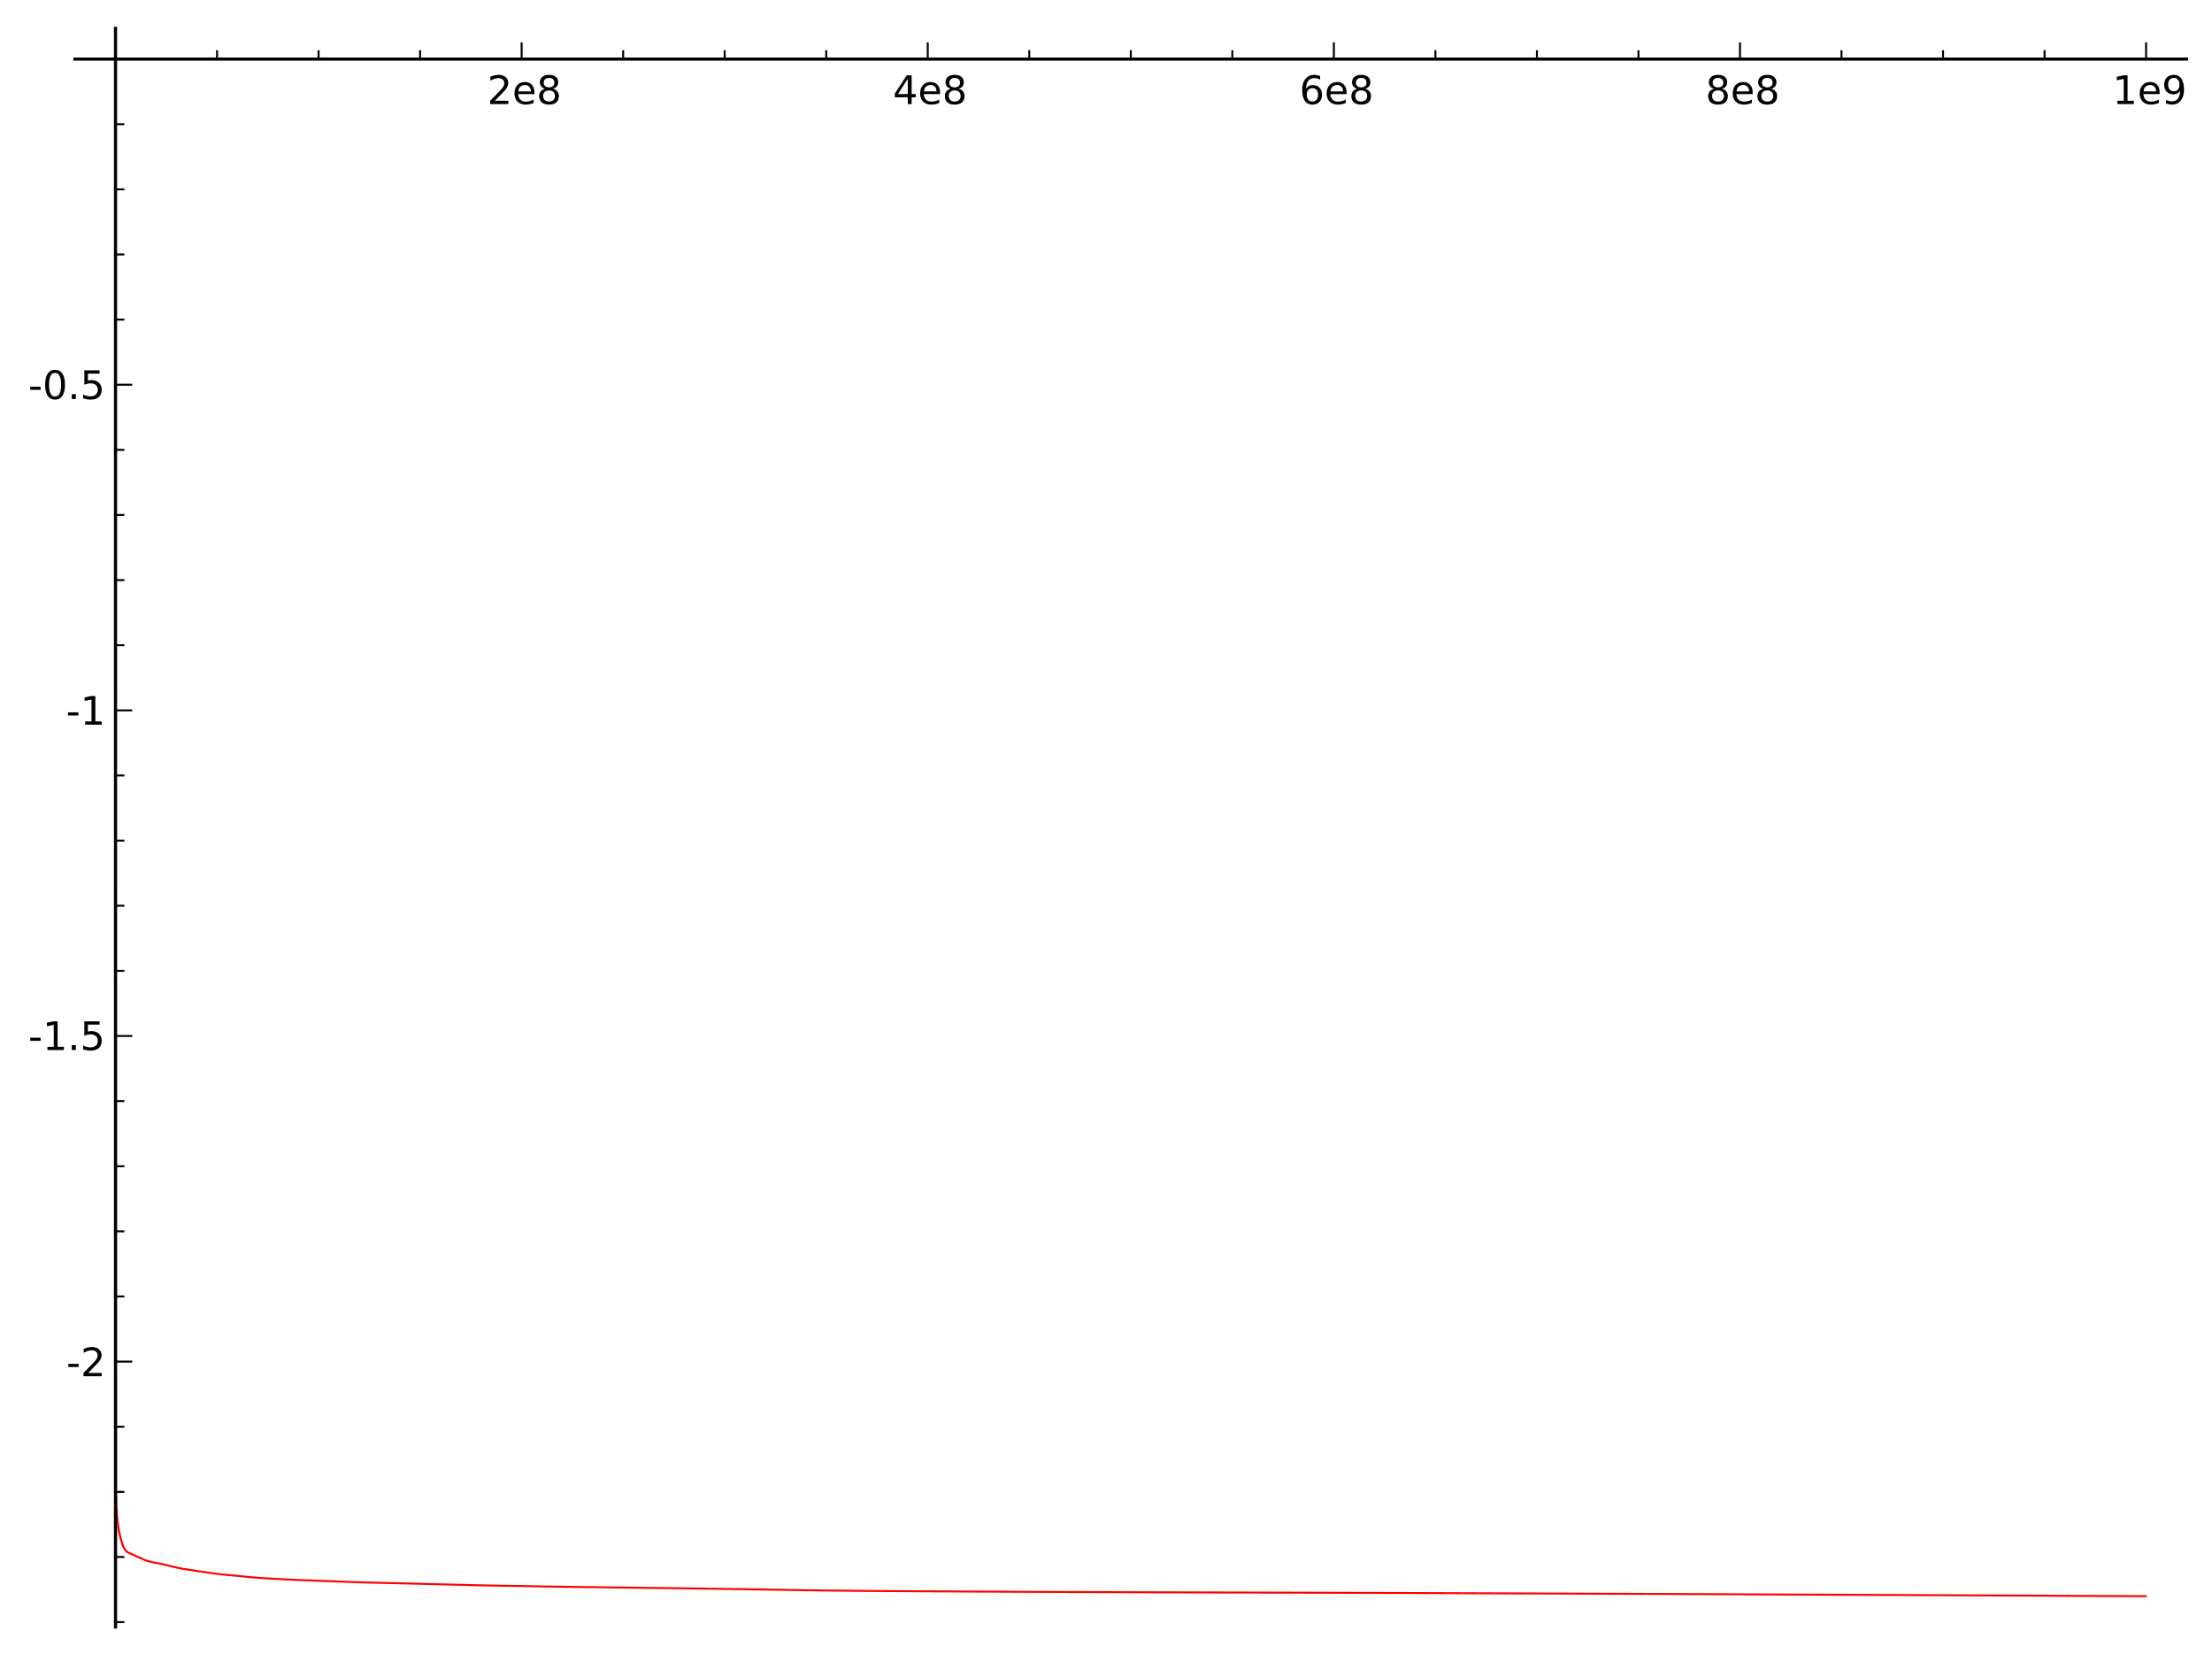
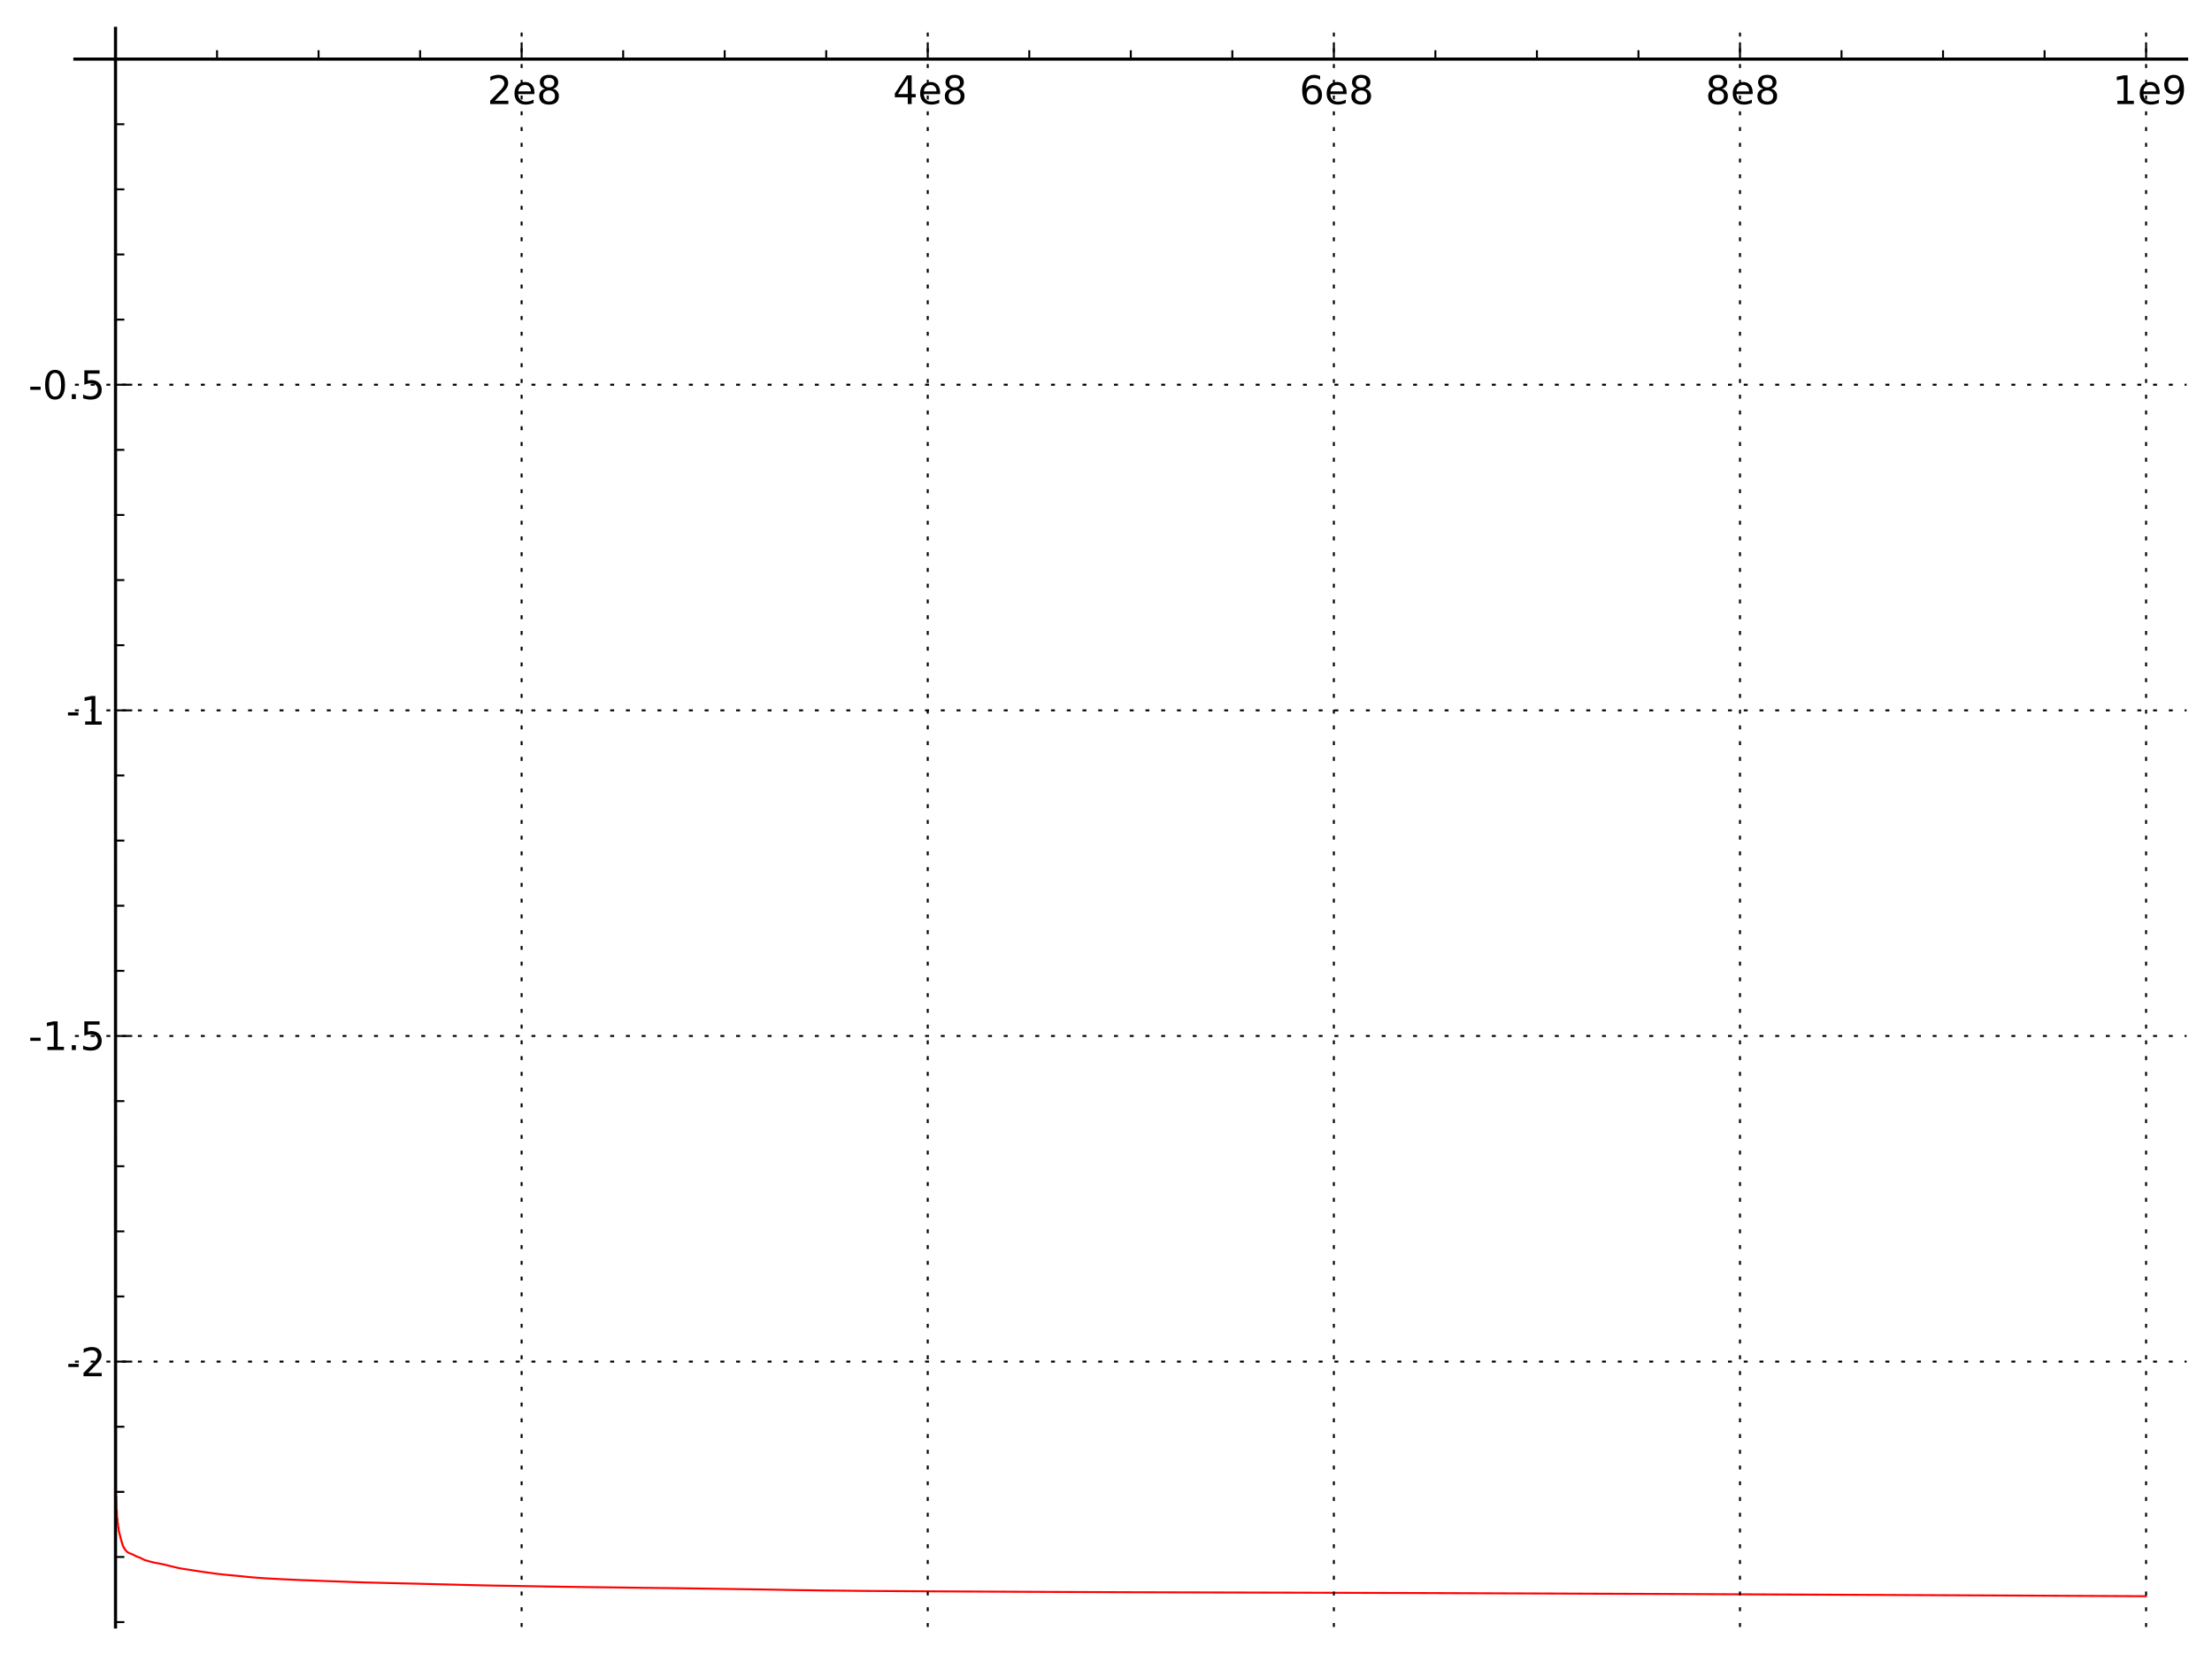
<svg xmlns="http://www.w3.org/2000/svg" xmlns:xlink="http://www.w3.org/1999/xlink" height="420pt" version="1.1" viewBox="0 0 562 420" width="562pt">
  <defs>
    <style type="text/css">
*{stroke-linecap:square;stroke-linejoin:round;}
  </style>
  </defs>
  <g id="figure_1">
    <g id="patch_1">
      <path d=" M2.22045e-16 420.48 L562.746 420.48 L562.746 0 L2.22045e-16 0 z " style="fill:#ffffff;" />
    </g>
    <g id="axes_1">
      <g id="patch_2">
        <path d=" M19.031 413.28 L555.546 413.28 L555.546 7.2 L19.031 7.2 z " style="fill:#ffffff;" />
      </g>
      <g id="line2d_1">
        <path clip-path="url(#pe376afc05f)" d=" M29.348 15.009 L29.404 15.009 L29.466 380.098 L29.532 380.098 L29.601 383.63 L29.67 383.63 L29.741 385.611 L29.812 385.611 L29.884 386.925 L29.957 386.925 L30.031 387.991 L30.105 387.991 L30.18 388.952 L30.256 388.952 L30.331 389.607 L30.407 389.607 L30.484 390.172 L30.561 390.172 L30.638 390.809 L30.715 390.809 L30.793 391.367 L30.871 391.367 L30.95 391.902 L31.028 391.902 L31.107 392.407 L31.186 392.407 L31.265 392.819 L31.345 392.819 L31.424 393.144 L31.504 393.144 L31.585 393.386 L31.664 393.386 L31.745 393.648 L31.906 393.751 L31.987 393.915 L32.15 394.007 L32.231 394.175 L32.395 394.248 L32.477 394.359 L32.724 394.437 L32.806 394.517 L33.136 394.624 L33.219 394.682 L33.553 394.785 L33.636 394.857 L33.887 394.93 L33.971 395.018 L34.224 395.103 L34.308 395.193 L34.562 395.278 L34.647 395.349 L34.901 395.432 L34.986 395.5 L35.326 395.589 L35.411 395.647 L35.668 395.722 L35.753 395.802 L36.011 395.887 L36.097 395.975 L36.356 396.065 L36.442 396.149 L36.701 396.227 L36.787 396.302 L37.221 396.407 L37.308 396.459 L37.742 396.561 L37.83 396.606 L38.266 396.698 L38.353 396.743 L38.879 396.848 L38.967 396.894 L39.583 397.001 L39.671 397.036 L40.379 397.146 L40.467 397.176 L41.088 397.286 L41.177 397.319 L41.712 397.415 L41.801 397.457 L42.336 397.563 L42.426 397.609 L42.874 397.704 L42.964 397.75 L43.502 397.859 L43.591 397.903 L44.131 398.012 L44.222 398.054 L44.763 398.158 L44.853 398.201 L45.395 398.298 L45.486 398.338 L46.12 398.448 L46.211 398.479 L47.03 398.587 L47.122 398.614 L47.851 398.713 L47.943 398.742 L48.765 398.852 L48.857 398.88 L49.589 398.984 L49.68 399.013 L50.414 399.112 L50.507 399.139 L51.336 399.25 L51.428 399.274 L52.26 399.377 L52.352 399.402 L53.183 399.506 L53.276 399.533 L54.111 399.642 L54.204 399.668 L55.132 399.776 L55.225 399.8 L56.249 399.906 L56.343 399.926 L57.465 400.034 L57.557 400.052 L58.867 400.162 L58.96 400.179 L60.182 400.285 L60.275 400.303 L61.404 400.406 L61.499 400.425 L62.629 400.53 L62.724 400.549 L63.856 400.652 L63.951 400.67 L65.37 400.776 L65.466 400.79 L67.078 400.897 L67.173 400.91 L69.171 401.017 L69.267 401.028 L71.366 401.136 L71.462 401.145 L73.952 401.256 L74.048 401.264 L76.353 401.371 L76.448 401.379 L79.628 401.488 L79.724 401.496 L82.527 401.606 L82.625 401.614 L85.725 401.724 L85.821 401.731 L88.839 401.839 L88.937 401.847 L92.059 401.956 L92.157 401.963 L96.657 402.073 L96.755 402.078 L101.373 402.186 L101.47 402.192 L106.299 402.303 L106.397 402.307 L110.751 402.416 L110.849 402.422 L115.313 402.531 L115.413 402.536 L119.786 402.646 L119.885 402.652 L124.772 402.761 L124.872 402.765 L131.88 402.875 L131.98 402.879 L138.104 402.989 L138.205 402.992 L145.357 403.103 L145.457 403.106 L154.149 403.217 L154.25 403.219 L162.671 403.33 L162.773 403.333 L172.344 403.443 L172.445 403.446 L180.208 403.556 L180.31 403.559 L187.683 403.669 L187.786 403.671 L194.971 403.781 L195.074 403.784 L201.144 403.895 L201.247 403.899 L208.978 404.009 L209.081 404.012 L219.415 404.123 L219.519 404.124 L237.045 404.235 L237.15 404.236 L259.348 404.347 L259.453 404.348 L286.167 404.459 L286.273 404.46 L329.316 404.571 L329.421 404.571 L365.306 404.682 L365.412 404.683 L394.966 404.794 L395.074 404.795 L424.005 404.906 L424.113 404.907 L448.718 405.018 L448.824 405.019 L473.834 405.13 L473.941 405.131 L497.724 405.241 L497.832 405.242 L521.125 405.353 L521.233 405.354 L544.141 405.465 L544.249 405.466 L545.228 405.47 L545.228 405.471" style="fill:none;stroke:#ff0000;stroke-width:0.5;" />
      </g>
      <g id="matplotlib.axis_1">
        <g id="xtick_1">
          <g id="line2d_2">
-             <defs>
-               <path d=" M0 0 L0 -4" id="m53e10e88e7" />
-             </defs>
-             <g>
-               <use style="stroke:#000000;stroke-linecap:butt;stroke-width:0.5;" x="29.348" xlink:href="#m53e10e88e7" y="15.009" />
+             <path d=" M29.348 413.28 L29.348 7.2" style="fill:none;stroke:#000000;stroke-dasharray:1,3;stroke-dashoffset:0.0;stroke-linecap:butt;stroke-width:0.5;" />
+           </g>
+           <g id="line2d_3">
+             <defs>
+               <path d=" M0 0 L0 -4" id="mc9e455a989" />
+             </defs>
+             <g>
+               <use style="stroke:#000000;stroke-linecap:butt;stroke-width:0.5;" x="29.348" xlink:href="#mc9e455a989" y="15.009" />
            </g>
          </g>
        </g>
        <g id="xtick_2">
-           <g id="line2d_3">
-             <defs>
-               <path d=" M0 0 L0 -4" id="m53e10e88e7" />
-             </defs>
-             <g>
-               <use style="stroke:#000000;stroke-linecap:butt;stroke-width:0.5;" x="132.53" xlink:href="#m53e10e88e7" y="15.009" />
+           <g id="line2d_4">
+             <path d=" M132.53 413.28 L132.53 7.2" style="fill:none;stroke:#000000;stroke-dasharray:1,3;stroke-dashoffset:0.0;stroke-linecap:butt;stroke-width:0.5;" />
+           </g>
+           <g id="line2d_5">
+             <defs>
+               <path d=" M0 0 L0 -4" id="mc9e455a989" />
+             </defs>
+             <g>
+               <use style="stroke:#000000;stroke-linecap:butt;stroke-width:0.5;" x="132.53" xlink:href="#mc9e455a989" y="15.009" />
            </g>
          </g>
          <g id="text_1">
            <defs>
              <path d=" M19.188 8.297 L53.609 8.297 L53.609 0 L7.328 0 L7.328 8.297 Q12.938 14.109 22.625 23.891 Q32.328 33.688 34.812 36.531 Q39.547 41.844 41.422 45.531 Q43.312 49.219 43.312 52.781 Q43.312 58.594 39.234 62.25 Q35.156 65.922 28.609 65.922 Q23.969 65.922 18.812 64.312 Q13.672 62.703 7.812 59.422 L7.812 69.391 Q13.766 71.781 18.938 73 Q24.125 74.219 28.422 74.219 Q39.75 74.219 46.484 68.547 Q53.219 62.891 53.219 53.422 Q53.219 48.922 51.531 44.891 Q49.859 40.875 45.406 35.406 Q44.188 33.984 37.641 27.219 Q31.109 20.453 19.188 8.297" id="BitstreamVeraSans-Roman-32" />
              <path d=" M56.203 29.594 L56.203 25.203 L14.891 25.203 Q15.484 15.922 20.484 11.062 Q25.484 6.203 34.422 6.203 Q39.594 6.203 44.453 7.469 Q49.312 8.734 54.109 11.281 L54.109 2.781 Q49.266 0.734 44.188 -0.344 Q39.109 -1.422 33.891 -1.422 Q20.797 -1.422 13.156 6.188 Q5.516 13.812 5.516 26.812 Q5.516 40.234 12.766 48.109 Q20.016 56 32.328 56 Q43.359 56 49.781 48.891 Q56.203 41.797 56.203 29.594 M47.219 32.234 Q47.125 39.594 43.094 43.984 Q39.062 48.391 32.422 48.391 Q24.906 48.391 20.391 44.141 Q15.875 39.891 15.188 32.172 z " id="BitstreamVeraSans-Roman-65" />
              <path d=" M31.781 34.625 Q24.75 34.625 20.719 30.859 Q16.703 27.094 16.703 20.516 Q16.703 13.922 20.719 10.156 Q24.75 6.391 31.781 6.391 Q38.812 6.391 42.859 10.172 Q46.922 13.969 46.922 20.516 Q46.922 27.094 42.891 30.859 Q38.875 34.625 31.781 34.625 M21.922 38.812 Q15.578 40.375 12.031 44.719 Q8.5 49.078 8.5 55.328 Q8.5 64.062 14.719 69.141 Q20.953 74.219 31.781 74.219 Q42.672 74.219 48.875 69.141 Q55.078 64.062 55.078 55.328 Q55.078 49.078 51.531 44.719 Q48 40.375 41.703 38.812 Q48.828 37.156 52.797 32.312 Q56.781 27.484 56.781 20.516 Q56.781 9.906 50.312 4.234 Q43.844 -1.422 31.781 -1.422 Q19.734 -1.422 13.25 4.234 Q6.781 9.906 6.781 20.516 Q6.781 27.484 10.781 32.312 Q14.797 37.156 21.922 38.812 M18.312 54.391 Q18.312 48.734 21.844 45.562 Q25.391 42.391 31.781 42.391 Q38.141 42.391 41.719 45.562 Q45.312 48.734 45.312 54.391 Q45.312 60.062 41.719 63.234 Q38.141 66.406 31.781 66.406 Q25.391 66.406 21.844 63.234 Q18.312 60.062 18.312 54.391" id="BitstreamVeraSans-Roman-38" />
            </defs>
            <g transform="translate(123.7994 26.43111)scale(0.1 -0.1)">
              <use xlink:href="#BitstreamVeraSans-Roman-32" />
              <use x="63.623" xlink:href="#BitstreamVeraSans-Roman-65" />
              <use x="125.146" xlink:href="#BitstreamVeraSans-Roman-38" />
            </g>
          </g>
        </g>
        <g id="xtick_3">
-           <g id="line2d_4">
-             <defs>
-               <path d=" M0 0 L0 -4" id="m53e10e88e7" />
-             </defs>
-             <g>
-               <use style="stroke:#000000;stroke-linecap:butt;stroke-width:0.5;" x="235.711" xlink:href="#m53e10e88e7" y="15.009" />
+           <g id="line2d_6">
+             <path d=" M235.711 413.28 L235.711 7.2" style="fill:none;stroke:#000000;stroke-dasharray:1,3;stroke-dashoffset:0.0;stroke-linecap:butt;stroke-width:0.5;" />
+           </g>
+           <g id="line2d_7">
+             <defs>
+               <path d=" M0 0 L0 -4" id="mc9e455a989" />
+             </defs>
+             <g>
+               <use style="stroke:#000000;stroke-linecap:butt;stroke-width:0.5;" x="235.711" xlink:href="#mc9e455a989" y="15.009" />
            </g>
          </g>
          <g id="text_2">
            <defs>
              <path d=" M37.797 64.312 L12.891 25.391 L37.797 25.391 z  M35.203 72.906 L47.609 72.906 L47.609 25.391 L58.016 25.391 L58.016 17.188 L47.609 17.188 L47.609 0 L37.797 0 L37.797 17.188 L4.891 17.188 L4.891 26.703 z " id="BitstreamVeraSans-Roman-34" />
            </defs>
            <g transform="translate(226.8589 26.43111)scale(0.1 -0.1)">
              <use xlink:href="#BitstreamVeraSans-Roman-34" />
              <use x="63.623" xlink:href="#BitstreamVeraSans-Roman-65" />
              <use x="125.146" xlink:href="#BitstreamVeraSans-Roman-38" />
            </g>
          </g>
        </g>
        <g id="xtick_4">
-           <g id="line2d_5">
-             <defs>
-               <path d=" M0 0 L0 -4" id="m53e10e88e7" />
-             </defs>
-             <g>
-               <use style="stroke:#000000;stroke-linecap:butt;stroke-width:0.5;" x="338.893" xlink:href="#m53e10e88e7" y="15.009" />
+           <g id="line2d_8">
+             <path d=" M338.893 413.28 L338.893 7.2" style="fill:none;stroke:#000000;stroke-dasharray:1,3;stroke-dashoffset:0.0;stroke-linecap:butt;stroke-width:0.5;" />
+           </g>
+           <g id="line2d_9">
+             <defs>
+               <path d=" M0 0 L0 -4" id="mc9e455a989" />
+             </defs>
+             <g>
+               <use style="stroke:#000000;stroke-linecap:butt;stroke-width:0.5;" x="338.893" xlink:href="#mc9e455a989" y="15.009" />
            </g>
          </g>
          <g id="text_3">
            <defs>
              <path d=" M33.016 40.375 Q26.375 40.375 22.484 35.828 Q18.609 31.297 18.609 23.391 Q18.609 15.531 22.484 10.953 Q26.375 6.391 33.016 6.391 Q39.656 6.391 43.531 10.953 Q47.406 15.531 47.406 23.391 Q47.406 31.297 43.531 35.828 Q39.656 40.375 33.016 40.375 M52.594 71.297 L52.594 62.312 Q48.875 64.062 45.094 64.984 Q41.312 65.922 37.594 65.922 Q27.828 65.922 22.672 59.328 Q17.531 52.734 16.797 39.406 Q19.672 43.656 24.016 45.922 Q28.375 48.188 33.594 48.188 Q44.578 48.188 50.953 41.516 Q57.328 34.859 57.328 23.391 Q57.328 12.156 50.688 5.359 Q44.047 -1.422 33.016 -1.422 Q20.359 -1.422 13.672 8.266 Q6.984 17.969 6.984 36.375 Q6.984 53.656 15.188 63.938 Q23.391 74.219 37.203 74.219 Q40.922 74.219 44.703 73.484 Q48.484 72.75 52.594 71.297" id="BitstreamVeraSans-Roman-36" />
            </defs>
            <g transform="translate(330.1449 26.43111)scale(0.1 -0.1)">
              <use xlink:href="#BitstreamVeraSans-Roman-36" />
              <use x="63.623" xlink:href="#BitstreamVeraSans-Roman-65" />
              <use x="125.146" xlink:href="#BitstreamVeraSans-Roman-38" />
            </g>
          </g>
        </g>
        <g id="xtick_5">
-           <g id="line2d_6">
-             <defs>
-               <path d=" M0 0 L0 -4" id="m53e10e88e7" />
-             </defs>
-             <g>
-               <use style="stroke:#000000;stroke-linecap:butt;stroke-width:0.5;" x="442.074" xlink:href="#m53e10e88e7" y="15.009" />
+           <g id="line2d_10">
+             <path d=" M442.074 413.28 L442.074 7.2" style="fill:none;stroke:#000000;stroke-dasharray:1,3;stroke-dashoffset:0.0;stroke-linecap:butt;stroke-width:0.5;" />
+           </g>
+           <g id="line2d_11">
+             <defs>
+               <path d=" M0 0 L0 -4" id="mc9e455a989" />
+             </defs>
+             <g>
+               <use style="stroke:#000000;stroke-linecap:butt;stroke-width:0.5;" x="442.074" xlink:href="#mc9e455a989" y="15.009" />
            </g>
          </g>
          <g id="text_4">
            <g transform="translate(433.3162 26.43111)scale(0.1 -0.1)">
              <use xlink:href="#BitstreamVeraSans-Roman-38" />
              <use x="63.623" xlink:href="#BitstreamVeraSans-Roman-65" />
              <use x="125.146" xlink:href="#BitstreamVeraSans-Roman-38" />
            </g>
          </g>
        </g>
        <g id="xtick_6">
-           <g id="line2d_7">
-             <defs>
-               <path d=" M0 0 L0 -4" id="m53e10e88e7" />
-             </defs>
-             <g>
-               <use style="stroke:#000000;stroke-linecap:butt;stroke-width:0.5;" x="545.255" xlink:href="#m53e10e88e7" y="15.009" />
+           <g id="line2d_12">
+             <path d=" M545.255 413.28 L545.255 7.2" style="fill:none;stroke:#000000;stroke-dasharray:1,3;stroke-dashoffset:0.0;stroke-linecap:butt;stroke-width:0.5;" />
+           </g>
+           <g id="line2d_13">
+             <defs>
+               <path d=" M0 0 L0 -4" id="mc9e455a989" />
+             </defs>
+             <g>
+               <use style="stroke:#000000;stroke-linecap:butt;stroke-width:0.5;" x="545.255" xlink:href="#mc9e455a989" y="15.009" />
            </g>
          </g>
          <g id="text_5">
            <defs>
              <path d=" M10.984 1.516 L10.984 10.5 Q14.703 8.734 18.5 7.812 Q22.312 6.891 25.984 6.891 Q35.75 6.891 40.891 13.453 Q46.047 20.016 46.781 33.406 Q43.953 29.203 39.594 26.953 Q35.25 24.703 29.984 24.703 Q19.047 24.703 12.672 31.312 Q6.297 37.938 6.297 49.422 Q6.297 60.641 12.938 67.422 Q19.578 74.219 30.609 74.219 Q43.266 74.219 49.922 64.516 Q56.594 54.828 56.594 36.375 Q56.594 19.141 48.406 8.859 Q40.234 -1.422 26.422 -1.422 Q22.703 -1.422 18.891 -0.688 Q15.094 0.047 10.984 1.516 M30.609 32.422 Q37.25 32.422 41.125 36.953 Q45.016 41.5 45.016 49.422 Q45.016 57.281 41.125 61.844 Q37.25 66.406 30.609 66.406 Q23.969 66.406 20.094 61.844 Q16.219 57.281 16.219 49.422 Q16.219 41.5 20.094 36.953 Q23.969 32.422 30.609 32.422" id="BitstreamVeraSans-Roman-39" />
              <path d=" M12.406 8.297 L28.516 8.297 L28.516 63.922 L10.984 60.406 L10.984 69.391 L28.422 72.906 L38.281 72.906 L38.281 8.297 L54.391 8.297 L54.391 0 L12.406 0 z " id="BitstreamVeraSans-Roman-31" />
            </defs>
            <g transform="translate(536.7171 26.43111)scale(0.1 -0.1)">
              <use xlink:href="#BitstreamVeraSans-Roman-31" />
              <use x="63.623" xlink:href="#BitstreamVeraSans-Roman-65" />
              <use x="125.146" xlink:href="#BitstreamVeraSans-Roman-39" />
            </g>
          </g>
        </g>
        <g id="xtick_7">
-           <g id="line2d_8">
-             <defs>
-               <path d=" M0 0 L0 -2" id="m86ca90c098" />
-             </defs>
-             <g>
-               <use style="stroke:#000000;stroke-linecap:butt;stroke-width:0.5;" x="55.144" xlink:href="#m86ca90c098" y="15.009" />
+           <g id="line2d_14">
+             <defs>
+               <path d=" M0 0 L0 -2" id="mff361f9eb5" />
+             </defs>
+             <g>
+               <use style="stroke:#000000;stroke-linecap:butt;stroke-width:0.5;" x="55.144" xlink:href="#mff361f9eb5" y="15.009" />
            </g>
          </g>
        </g>
        <g id="xtick_8">
-           <g id="line2d_9">
-             <defs>
-               <path d=" M0 0 L0 -2" id="m86ca90c098" />
-             </defs>
-             <g>
-               <use style="stroke:#000000;stroke-linecap:butt;stroke-width:0.5;" x="80.939" xlink:href="#m86ca90c098" y="15.009" />
+           <g id="line2d_15">
+             <defs>
+               <path d=" M0 0 L0 -2" id="mff361f9eb5" />
+             </defs>
+             <g>
+               <use style="stroke:#000000;stroke-linecap:butt;stroke-width:0.5;" x="80.939" xlink:href="#mff361f9eb5" y="15.009" />
            </g>
          </g>
        </g>
        <g id="xtick_9">
-           <g id="line2d_10">
-             <defs>
-               <path d=" M0 0 L0 -2" id="m86ca90c098" />
-             </defs>
-             <g>
-               <use style="stroke:#000000;stroke-linecap:butt;stroke-width:0.5;" x="106.734" xlink:href="#m86ca90c098" y="15.009" />
+           <g id="line2d_16">
+             <defs>
+               <path d=" M0 0 L0 -2" id="mff361f9eb5" />
+             </defs>
+             <g>
+               <use style="stroke:#000000;stroke-linecap:butt;stroke-width:0.5;" x="106.734" xlink:href="#mff361f9eb5" y="15.009" />
            </g>
          </g>
        </g>
        <g id="xtick_10">
-           <g id="line2d_11">
-             <defs>
-               <path d=" M0 0 L0 -2" id="m86ca90c098" />
-             </defs>
-             <g>
-               <use style="stroke:#000000;stroke-linecap:butt;stroke-width:0.5;" x="158.325" xlink:href="#m86ca90c098" y="15.009" />
+           <g id="line2d_17">
+             <defs>
+               <path d=" M0 0 L0 -2" id="mff361f9eb5" />
+             </defs>
+             <g>
+               <use style="stroke:#000000;stroke-linecap:butt;stroke-width:0.5;" x="158.325" xlink:href="#mff361f9eb5" y="15.009" />
            </g>
          </g>
        </g>
        <g id="xtick_11">
-           <g id="line2d_12">
-             <defs>
-               <path d=" M0 0 L0 -2" id="m86ca90c098" />
-             </defs>
-             <g>
-               <use style="stroke:#000000;stroke-linecap:butt;stroke-width:0.5;" x="184.121" xlink:href="#m86ca90c098" y="15.009" />
+           <g id="line2d_18">
+             <defs>
+               <path d=" M0 0 L0 -2" id="mff361f9eb5" />
+             </defs>
+             <g>
+               <use style="stroke:#000000;stroke-linecap:butt;stroke-width:0.5;" x="184.121" xlink:href="#mff361f9eb5" y="15.009" />
            </g>
          </g>
        </g>
        <g id="xtick_12">
-           <g id="line2d_13">
-             <defs>
-               <path d=" M0 0 L0 -2" id="m86ca90c098" />
-             </defs>
-             <g>
-               <use style="stroke:#000000;stroke-linecap:butt;stroke-width:0.5;" x="209.916" xlink:href="#m86ca90c098" y="15.009" />
+           <g id="line2d_19">
+             <defs>
+               <path d=" M0 0 L0 -2" id="mff361f9eb5" />
+             </defs>
+             <g>
+               <use style="stroke:#000000;stroke-linecap:butt;stroke-width:0.5;" x="209.916" xlink:href="#mff361f9eb5" y="15.009" />
            </g>
          </g>
        </g>
        <g id="xtick_13">
-           <g id="line2d_14">
-             <defs>
-               <path d=" M0 0 L0 -2" id="m86ca90c098" />
-             </defs>
-             <g>
-               <use style="stroke:#000000;stroke-linecap:butt;stroke-width:0.5;" x="261.507" xlink:href="#m86ca90c098" y="15.009" />
+           <g id="line2d_20">
+             <defs>
+               <path d=" M0 0 L0 -2" id="mff361f9eb5" />
+             </defs>
+             <g>
+               <use style="stroke:#000000;stroke-linecap:butt;stroke-width:0.5;" x="261.507" xlink:href="#mff361f9eb5" y="15.009" />
            </g>
          </g>
        </g>
        <g id="xtick_14">
-           <g id="line2d_15">
-             <defs>
-               <path d=" M0 0 L0 -2" id="m86ca90c098" />
-             </defs>
-             <g>
-               <use style="stroke:#000000;stroke-linecap:butt;stroke-width:0.5;" x="287.302" xlink:href="#m86ca90c098" y="15.009" />
+           <g id="line2d_21">
+             <defs>
+               <path d=" M0 0 L0 -2" id="mff361f9eb5" />
+             </defs>
+             <g>
+               <use style="stroke:#000000;stroke-linecap:butt;stroke-width:0.5;" x="287.302" xlink:href="#mff361f9eb5" y="15.009" />
            </g>
          </g>
        </g>
        <g id="xtick_15">
-           <g id="line2d_16">
-             <defs>
-               <path d=" M0 0 L0 -2" id="m86ca90c098" />
-             </defs>
-             <g>
-               <use style="stroke:#000000;stroke-linecap:butt;stroke-width:0.5;" x="313.097" xlink:href="#m86ca90c098" y="15.009" />
+           <g id="line2d_22">
+             <defs>
+               <path d=" M0 0 L0 -2" id="mff361f9eb5" />
+             </defs>
+             <g>
+               <use style="stroke:#000000;stroke-linecap:butt;stroke-width:0.5;" x="313.097" xlink:href="#mff361f9eb5" y="15.009" />
            </g>
          </g>
        </g>
        <g id="xtick_16">
-           <g id="line2d_17">
-             <defs>
-               <path d=" M0 0 L0 -2" id="m86ca90c098" />
-             </defs>
-             <g>
-               <use style="stroke:#000000;stroke-linecap:butt;stroke-width:0.5;" x="364.688" xlink:href="#m86ca90c098" y="15.009" />
+           <g id="line2d_23">
+             <defs>
+               <path d=" M0 0 L0 -2" id="mff361f9eb5" />
+             </defs>
+             <g>
+               <use style="stroke:#000000;stroke-linecap:butt;stroke-width:0.5;" x="364.688" xlink:href="#mff361f9eb5" y="15.009" />
            </g>
          </g>
        </g>
        <g id="xtick_17">
-           <g id="line2d_18">
-             <defs>
-               <path d=" M0 0 L0 -2" id="m86ca90c098" />
-             </defs>
-             <g>
-               <use style="stroke:#000000;stroke-linecap:butt;stroke-width:0.5;" x="390.483" xlink:href="#m86ca90c098" y="15.009" />
+           <g id="line2d_24">
+             <defs>
+               <path d=" M0 0 L0 -2" id="mff361f9eb5" />
+             </defs>
+             <g>
+               <use style="stroke:#000000;stroke-linecap:butt;stroke-width:0.5;" x="390.483" xlink:href="#mff361f9eb5" y="15.009" />
            </g>
          </g>
        </g>
        <g id="xtick_18">
-           <g id="line2d_19">
-             <defs>
-               <path d=" M0 0 L0 -2" id="m86ca90c098" />
-             </defs>
-             <g>
-               <use style="stroke:#000000;stroke-linecap:butt;stroke-width:0.5;" x="416.279" xlink:href="#m86ca90c098" y="15.009" />
+           <g id="line2d_25">
+             <defs>
+               <path d=" M0 0 L0 -2" id="mff361f9eb5" />
+             </defs>
+             <g>
+               <use style="stroke:#000000;stroke-linecap:butt;stroke-width:0.5;" x="416.279" xlink:href="#mff361f9eb5" y="15.009" />
            </g>
          </g>
        </g>
        <g id="xtick_19">
-           <g id="line2d_20">
-             <defs>
-               <path d=" M0 0 L0 -2" id="m86ca90c098" />
-             </defs>
-             <g>
-               <use style="stroke:#000000;stroke-linecap:butt;stroke-width:0.5;" x="467.869" xlink:href="#m86ca90c098" y="15.009" />
+           <g id="line2d_26">
+             <defs>
+               <path d=" M0 0 L0 -2" id="mff361f9eb5" />
+             </defs>
+             <g>
+               <use style="stroke:#000000;stroke-linecap:butt;stroke-width:0.5;" x="467.869" xlink:href="#mff361f9eb5" y="15.009" />
            </g>
          </g>
        </g>
        <g id="xtick_20">
-           <g id="line2d_21">
-             <defs>
-               <path d=" M0 0 L0 -2" id="m86ca90c098" />
-             </defs>
-             <g>
-               <use style="stroke:#000000;stroke-linecap:butt;stroke-width:0.5;" x="493.665" xlink:href="#m86ca90c098" y="15.009" />
+           <g id="line2d_27">
+             <defs>
+               <path d=" M0 0 L0 -2" id="mff361f9eb5" />
+             </defs>
+             <g>
+               <use style="stroke:#000000;stroke-linecap:butt;stroke-width:0.5;" x="493.665" xlink:href="#mff361f9eb5" y="15.009" />
            </g>
          </g>
        </g>
        <g id="xtick_21">
-           <g id="line2d_22">
-             <defs>
-               <path d=" M0 0 L0 -2" id="m86ca90c098" />
-             </defs>
-             <g>
-               <use style="stroke:#000000;stroke-linecap:butt;stroke-width:0.5;" x="519.46" xlink:href="#m86ca90c098" y="15.009" />
+           <g id="line2d_28">
+             <defs>
+               <path d=" M0 0 L0 -2" id="mff361f9eb5" />
+             </defs>
+             <g>
+               <use style="stroke:#000000;stroke-linecap:butt;stroke-width:0.5;" x="519.46" xlink:href="#mff361f9eb5" y="15.009" />
            </g>
          </g>
        </g>
      </g>
      <g id="matplotlib.axis_2">
        <g id="ytick_1">
-           <g id="line2d_23">
-             <defs>
-               <path d=" M0 0 L4 0" id="mcee90f17e7" />
-             </defs>
-             <g>
-               <use style="stroke:#000000;stroke-linecap:butt;stroke-width:0.5;" x="29.348" xlink:href="#mcee90f17e7" y="345.878" />
+           <g id="line2d_29">
+             <path d=" M19.031 345.878 L555.546 345.878" style="fill:none;stroke:#000000;stroke-dasharray:1,3;stroke-dashoffset:0.0;stroke-linecap:butt;stroke-width:0.5;" />
+           </g>
+           <g id="line2d_30">
+             <defs>
+               <path d=" M0 0 L4 0" id="m8f62efa9f9" />
+             </defs>
+             <g>
+               <use style="stroke:#000000;stroke-linecap:butt;stroke-width:0.5;" x="29.348" xlink:href="#m8f62efa9f9" y="345.878" />
            </g>
          </g>
          <g id="text_6">
            <defs>
              <path d=" M4.891 31.391 L31.203 31.391 L31.203 23.391 L4.891 23.391 z " id="BitstreamVeraSans-Roman-2d" />
            </defs>
            <g transform="translate(16.86875 349.5887)scale(0.1 -0.1)">
              <use xlink:href="#BitstreamVeraSans-Roman-2d" />
              <use x="36.084" xlink:href="#BitstreamVeraSans-Roman-32" />
            </g>
          </g>
        </g>
        <g id="ytick_2">
-           <g id="line2d_24">
-             <defs>
-               <path d=" M0 0 L4 0" id="mcee90f17e7" />
-             </defs>
-             <g>
-               <use style="stroke:#000000;stroke-linecap:butt;stroke-width:0.5;" x="29.348" xlink:href="#mcee90f17e7" y="263.161" />
+           <g id="line2d_31">
+             <path d=" M19.031 263.161 L555.546 263.161" style="fill:none;stroke:#000000;stroke-dasharray:1,3;stroke-dashoffset:0.0;stroke-linecap:butt;stroke-width:0.5;" />
+           </g>
+           <g id="line2d_32">
+             <defs>
+               <path d=" M0 0 L4 0" id="m8f62efa9f9" />
+             </defs>
+             <g>
+               <use style="stroke:#000000;stroke-linecap:butt;stroke-width:0.5;" x="29.348" xlink:href="#m8f62efa9f9" y="263.161" />
            </g>
          </g>
          <g id="text_7">
            <defs>
              <path d=" M10.688 12.406 L21 12.406 L21 0 L10.688 0 z " id="BitstreamVeraSans-Roman-2e" />
              <path d=" M10.797 72.906 L49.516 72.906 L49.516 64.594 L19.828 64.594 L19.828 46.734 Q21.969 47.469 24.109 47.828 Q26.266 48.188 28.422 48.188 Q40.625 48.188 47.75 41.5 Q54.891 34.812 54.891 23.391 Q54.891 11.625 47.562 5.094 Q40.234 -1.422 26.906 -1.422 Q22.312 -1.422 17.547 -0.641 Q12.797 0.141 7.719 1.703 L7.719 11.625 Q12.109 9.234 16.797 8.062 Q21.484 6.891 26.703 6.891 Q35.156 6.891 40.078 11.328 Q45.016 15.766 45.016 23.391 Q45.016 31 40.078 35.438 Q35.156 39.891 26.703 39.891 Q22.75 39.891 18.812 39.016 Q14.891 38.141 10.797 36.281 z " id="BitstreamVeraSans-Roman-35" />
            </defs>
            <g transform="translate(7.2 266.7348)scale(0.1 -0.1)">
              <use xlink:href="#BitstreamVeraSans-Roman-2d" />
              <use x="36.084" xlink:href="#BitstreamVeraSans-Roman-31" />
              <use x="99.707" xlink:href="#BitstreamVeraSans-Roman-2e" />
              <use x="131.494" xlink:href="#BitstreamVeraSans-Roman-35" />
            </g>
          </g>
        </g>
        <g id="ytick_3">
-           <g id="line2d_25">
-             <defs>
-               <path d=" M0 0 L4 0" id="mcee90f17e7" />
-             </defs>
-             <g>
-               <use style="stroke:#000000;stroke-linecap:butt;stroke-width:0.5;" x="29.348" xlink:href="#mcee90f17e7" y="180.443" />
+           <g id="line2d_33">
+             <path d=" M19.031 180.443 L555.546 180.443" style="fill:none;stroke:#000000;stroke-dasharray:1,3;stroke-dashoffset:0.0;stroke-linecap:butt;stroke-width:0.5;" />
+           </g>
+           <g id="line2d_34">
+             <defs>
+               <path d=" M0 0 L4 0" id="m8f62efa9f9" />
+             </defs>
+             <g>
+               <use style="stroke:#000000;stroke-linecap:butt;stroke-width:0.5;" x="29.348" xlink:href="#m8f62efa9f9" y="180.443" />
            </g>
          </g>
          <g id="text_8">
            <g transform="translate(16.79062 184.0888)scale(0.1 -0.1)">
              <use xlink:href="#BitstreamVeraSans-Roman-2d" />
              <use x="36.084" xlink:href="#BitstreamVeraSans-Roman-31" />
            </g>
          </g>
        </g>
        <g id="ytick_4">
-           <g id="line2d_26">
-             <defs>
-               <path d=" M0 0 L4 0" id="mcee90f17e7" />
-             </defs>
-             <g>
-               <use style="stroke:#000000;stroke-linecap:butt;stroke-width:0.5;" x="29.348" xlink:href="#mcee90f17e7" y="97.726" />
+           <g id="line2d_35">
+             <path d=" M19.031 97.726 L555.546 97.726" style="fill:none;stroke:#000000;stroke-dasharray:1,3;stroke-dashoffset:0.0;stroke-linecap:butt;stroke-width:0.5;" />
+           </g>
+           <g id="line2d_36">
+             <defs>
+               <path d=" M0 0 L4 0" id="m8f62efa9f9" />
+             </defs>
+             <g>
+               <use style="stroke:#000000;stroke-linecap:butt;stroke-width:0.5;" x="29.348" xlink:href="#m8f62efa9f9" y="97.726" />
            </g>
          </g>
          <g id="text_9">
            <defs>
              <path d=" M31.781 66.406 Q24.172 66.406 20.328 58.906 Q16.5 51.422 16.5 36.375 Q16.5 21.391 20.328 13.891 Q24.172 6.391 31.781 6.391 Q39.453 6.391 43.281 13.891 Q47.125 21.391 47.125 36.375 Q47.125 51.422 43.281 58.906 Q39.453 66.406 31.781 66.406 M31.781 74.219 Q44.047 74.219 50.516 64.516 Q56.984 54.828 56.984 36.375 Q56.984 17.969 50.516 8.266 Q44.047 -1.422 31.781 -1.422 Q19.531 -1.422 13.062 8.266 Q6.594 17.969 6.594 36.375 Q6.594 54.828 13.062 64.516 Q19.531 74.219 31.781 74.219" id="BitstreamVeraSans-Roman-30" />
            </defs>
            <g transform="translate(7.2 101.3662)scale(0.1 -0.1)">
              <use xlink:href="#BitstreamVeraSans-Roman-2d" />
              <use x="36.084" xlink:href="#BitstreamVeraSans-Roman-30" />
              <use x="99.707" xlink:href="#BitstreamVeraSans-Roman-2e" />
              <use x="131.494" xlink:href="#BitstreamVeraSans-Roman-35" />
            </g>
          </g>
        </g>
        <g id="ytick_5">
-           <g id="line2d_27">
-             <defs>
-               <path d=" M0 0 L4 0" id="mcee90f17e7" />
-             </defs>
-             <g>
-               <use style="stroke:#000000;stroke-linecap:butt;stroke-width:0.5;" x="29.348" xlink:href="#mcee90f17e7" y="15.009" />
+           <g id="line2d_37">
+             <path d=" M19.031 15.009 L555.546 15.009" style="fill:none;stroke:#000000;stroke-dasharray:1,3;stroke-dashoffset:0.0;stroke-linecap:butt;stroke-width:0.5;" />
+           </g>
+           <g id="line2d_38">
+             <defs>
+               <path d=" M0 0 L4 0" id="m8f62efa9f9" />
+             </defs>
+             <g>
+               <use style="stroke:#000000;stroke-linecap:butt;stroke-width:0.5;" x="29.348" xlink:href="#m8f62efa9f9" y="15.009" />
            </g>
          </g>
        </g>
        <g id="ytick_6">
-           <g id="line2d_28">
-             <defs>
-               <path d=" M0 0 L2 0" id="m77414749ab" />
-             </defs>
-             <g>
-               <use style="stroke:#000000;stroke-linecap:butt;stroke-width:0.5;" x="29.348" xlink:href="#m77414749ab" y="412.051" />
+           <g id="line2d_39">
+             <defs>
+               <path d=" M0 0 L2 0" id="m3bc6f02a18" />
+             </defs>
+             <g>
+               <use style="stroke:#000000;stroke-linecap:butt;stroke-width:0.5;" x="29.348" xlink:href="#m3bc6f02a18" y="412.051" />
            </g>
          </g>
        </g>
        <g id="ytick_7">
-           <g id="line2d_29">
-             <defs>
-               <path d=" M0 0 L2 0" id="m77414749ab" />
-             </defs>
-             <g>
-               <use style="stroke:#000000;stroke-linecap:butt;stroke-width:0.5;" x="29.348" xlink:href="#m77414749ab" y="395.508" />
+           <g id="line2d_40">
+             <defs>
+               <path d=" M0 0 L2 0" id="m3bc6f02a18" />
+             </defs>
+             <g>
+               <use style="stroke:#000000;stroke-linecap:butt;stroke-width:0.5;" x="29.348" xlink:href="#m3bc6f02a18" y="395.508" />
            </g>
          </g>
        </g>
        <g id="ytick_8">
-           <g id="line2d_30">
-             <defs>
-               <path d=" M0 0 L2 0" id="m77414749ab" />
-             </defs>
-             <g>
-               <use style="stroke:#000000;stroke-linecap:butt;stroke-width:0.5;" x="29.348" xlink:href="#m77414749ab" y="378.965" />
+           <g id="line2d_41">
+             <defs>
+               <path d=" M0 0 L2 0" id="m3bc6f02a18" />
+             </defs>
+             <g>
+               <use style="stroke:#000000;stroke-linecap:butt;stroke-width:0.5;" x="29.348" xlink:href="#m3bc6f02a18" y="378.965" />
            </g>
          </g>
        </g>
        <g id="ytick_9">
-           <g id="line2d_31">
-             <defs>
-               <path d=" M0 0 L2 0" id="m77414749ab" />
-             </defs>
-             <g>
-               <use style="stroke:#000000;stroke-linecap:butt;stroke-width:0.5;" x="29.348" xlink:href="#m77414749ab" y="362.421" />
+           <g id="line2d_42">
+             <defs>
+               <path d=" M0 0 L2 0" id="m3bc6f02a18" />
+             </defs>
+             <g>
+               <use style="stroke:#000000;stroke-linecap:butt;stroke-width:0.5;" x="29.348" xlink:href="#m3bc6f02a18" y="362.421" />
            </g>
          </g>
        </g>
        <g id="ytick_10">
-           <g id="line2d_32">
-             <defs>
-               <path d=" M0 0 L2 0" id="m77414749ab" />
-             </defs>
-             <g>
-               <use style="stroke:#000000;stroke-linecap:butt;stroke-width:0.5;" x="29.348" xlink:href="#m77414749ab" y="329.334" />
+           <g id="line2d_43">
+             <defs>
+               <path d=" M0 0 L2 0" id="m3bc6f02a18" />
+             </defs>
+             <g>
+               <use style="stroke:#000000;stroke-linecap:butt;stroke-width:0.5;" x="29.348" xlink:href="#m3bc6f02a18" y="329.334" />
            </g>
          </g>
        </g>
        <g id="ytick_11">
-           <g id="line2d_33">
-             <defs>
-               <path d=" M0 0 L2 0" id="m77414749ab" />
-             </defs>
-             <g>
-               <use style="stroke:#000000;stroke-linecap:butt;stroke-width:0.5;" x="29.348" xlink:href="#m77414749ab" y="312.791" />
+           <g id="line2d_44">
+             <defs>
+               <path d=" M0 0 L2 0" id="m3bc6f02a18" />
+             </defs>
+             <g>
+               <use style="stroke:#000000;stroke-linecap:butt;stroke-width:0.5;" x="29.348" xlink:href="#m3bc6f02a18" y="312.791" />
            </g>
          </g>
        </g>
        <g id="ytick_12">
-           <g id="line2d_34">
-             <defs>
-               <path d=" M0 0 L2 0" id="m77414749ab" />
-             </defs>
-             <g>
-               <use style="stroke:#000000;stroke-linecap:butt;stroke-width:0.5;" x="29.348" xlink:href="#m77414749ab" y="296.247" />
+           <g id="line2d_45">
+             <defs>
+               <path d=" M0 0 L2 0" id="m3bc6f02a18" />
+             </defs>
+             <g>
+               <use style="stroke:#000000;stroke-linecap:butt;stroke-width:0.5;" x="29.348" xlink:href="#m3bc6f02a18" y="296.247" />
            </g>
          </g>
        </g>
        <g id="ytick_13">
-           <g id="line2d_35">
-             <defs>
-               <path d=" M0 0 L2 0" id="m77414749ab" />
-             </defs>
-             <g>
-               <use style="stroke:#000000;stroke-linecap:butt;stroke-width:0.5;" x="29.348" xlink:href="#m77414749ab" y="279.704" />
+           <g id="line2d_46">
+             <defs>
+               <path d=" M0 0 L2 0" id="m3bc6f02a18" />
+             </defs>
+             <g>
+               <use style="stroke:#000000;stroke-linecap:butt;stroke-width:0.5;" x="29.348" xlink:href="#m3bc6f02a18" y="279.704" />
            </g>
          </g>
        </g>
        <g id="ytick_14">
-           <g id="line2d_36">
-             <defs>
-               <path d=" M0 0 L2 0" id="m77414749ab" />
-             </defs>
-             <g>
-               <use style="stroke:#000000;stroke-linecap:butt;stroke-width:0.5;" x="29.348" xlink:href="#m77414749ab" y="246.617" />
+           <g id="line2d_47">
+             <defs>
+               <path d=" M0 0 L2 0" id="m3bc6f02a18" />
+             </defs>
+             <g>
+               <use style="stroke:#000000;stroke-linecap:butt;stroke-width:0.5;" x="29.348" xlink:href="#m3bc6f02a18" y="246.617" />
            </g>
          </g>
        </g>
        <g id="ytick_15">
-           <g id="line2d_37">
-             <defs>
-               <path d=" M0 0 L2 0" id="m77414749ab" />
-             </defs>
-             <g>
-               <use style="stroke:#000000;stroke-linecap:butt;stroke-width:0.5;" x="29.348" xlink:href="#m77414749ab" y="230.074" />
+           <g id="line2d_48">
+             <defs>
+               <path d=" M0 0 L2 0" id="m3bc6f02a18" />
+             </defs>
+             <g>
+               <use style="stroke:#000000;stroke-linecap:butt;stroke-width:0.5;" x="29.348" xlink:href="#m3bc6f02a18" y="230.074" />
            </g>
          </g>
        </g>
        <g id="ytick_16">
-           <g id="line2d_38">
-             <defs>
-               <path d=" M0 0 L2 0" id="m77414749ab" />
-             </defs>
-             <g>
-               <use style="stroke:#000000;stroke-linecap:butt;stroke-width:0.5;" x="29.348" xlink:href="#m77414749ab" y="213.53" />
+           <g id="line2d_49">
+             <defs>
+               <path d=" M0 0 L2 0" id="m3bc6f02a18" />
+             </defs>
+             <g>
+               <use style="stroke:#000000;stroke-linecap:butt;stroke-width:0.5;" x="29.348" xlink:href="#m3bc6f02a18" y="213.53" />
            </g>
          </g>
        </g>
        <g id="ytick_17">
-           <g id="line2d_39">
-             <defs>
-               <path d=" M0 0 L2 0" id="m77414749ab" />
-             </defs>
-             <g>
-               <use style="stroke:#000000;stroke-linecap:butt;stroke-width:0.5;" x="29.348" xlink:href="#m77414749ab" y="196.987" />
+           <g id="line2d_50">
+             <defs>
+               <path d=" M0 0 L2 0" id="m3bc6f02a18" />
+             </defs>
+             <g>
+               <use style="stroke:#000000;stroke-linecap:butt;stroke-width:0.5;" x="29.348" xlink:href="#m3bc6f02a18" y="196.987" />
            </g>
          </g>
        </g>
        <g id="ytick_18">
-           <g id="line2d_40">
-             <defs>
-               <path d=" M0 0 L2 0" id="m77414749ab" />
-             </defs>
-             <g>
-               <use style="stroke:#000000;stroke-linecap:butt;stroke-width:0.5;" x="29.348" xlink:href="#m77414749ab" y="163.9" />
+           <g id="line2d_51">
+             <defs>
+               <path d=" M0 0 L2 0" id="m3bc6f02a18" />
+             </defs>
+             <g>
+               <use style="stroke:#000000;stroke-linecap:butt;stroke-width:0.5;" x="29.348" xlink:href="#m3bc6f02a18" y="163.9" />
            </g>
          </g>
        </g>
        <g id="ytick_19">
-           <g id="line2d_41">
-             <defs>
-               <path d=" M0 0 L2 0" id="m77414749ab" />
-             </defs>
-             <g>
-               <use style="stroke:#000000;stroke-linecap:butt;stroke-width:0.5;" x="29.348" xlink:href="#m77414749ab" y="147.357" />
+           <g id="line2d_52">
+             <defs>
+               <path d=" M0 0 L2 0" id="m3bc6f02a18" />
+             </defs>
+             <g>
+               <use style="stroke:#000000;stroke-linecap:butt;stroke-width:0.5;" x="29.348" xlink:href="#m3bc6f02a18" y="147.357" />
            </g>
          </g>
        </g>
        <g id="ytick_20">
-           <g id="line2d_42">
-             <defs>
-               <path d=" M0 0 L2 0" id="m77414749ab" />
-             </defs>
-             <g>
-               <use style="stroke:#000000;stroke-linecap:butt;stroke-width:0.5;" x="29.348" xlink:href="#m77414749ab" y="130.813" />
+           <g id="line2d_53">
+             <defs>
+               <path d=" M0 0 L2 0" id="m3bc6f02a18" />
+             </defs>
+             <g>
+               <use style="stroke:#000000;stroke-linecap:butt;stroke-width:0.5;" x="29.348" xlink:href="#m3bc6f02a18" y="130.813" />
            </g>
          </g>
        </g>
        <g id="ytick_21">
-           <g id="line2d_43">
-             <defs>
-               <path d=" M0 0 L2 0" id="m77414749ab" />
-             </defs>
-             <g>
-               <use style="stroke:#000000;stroke-linecap:butt;stroke-width:0.5;" x="29.348" xlink:href="#m77414749ab" y="114.27" />
+           <g id="line2d_54">
+             <defs>
+               <path d=" M0 0 L2 0" id="m3bc6f02a18" />
+             </defs>
+             <g>
+               <use style="stroke:#000000;stroke-linecap:butt;stroke-width:0.5;" x="29.348" xlink:href="#m3bc6f02a18" y="114.27" />
            </g>
          </g>
        </g>
        <g id="ytick_22">
-           <g id="line2d_44">
-             <defs>
-               <path d=" M0 0 L2 0" id="m77414749ab" />
-             </defs>
-             <g>
-               <use style="stroke:#000000;stroke-linecap:butt;stroke-width:0.5;" x="29.348" xlink:href="#m77414749ab" y="81.183" />
+           <g id="line2d_55">
+             <defs>
+               <path d=" M0 0 L2 0" id="m3bc6f02a18" />
+             </defs>
+             <g>
+               <use style="stroke:#000000;stroke-linecap:butt;stroke-width:0.5;" x="29.348" xlink:href="#m3bc6f02a18" y="81.183" />
            </g>
          </g>
        </g>
        <g id="ytick_23">
-           <g id="line2d_45">
-             <defs>
-               <path d=" M0 0 L2 0" id="m77414749ab" />
-             </defs>
-             <g>
-               <use style="stroke:#000000;stroke-linecap:butt;stroke-width:0.5;" x="29.348" xlink:href="#m77414749ab" y="64.64" />
+           <g id="line2d_56">
+             <defs>
+               <path d=" M0 0 L2 0" id="m3bc6f02a18" />
+             </defs>
+             <g>
+               <use style="stroke:#000000;stroke-linecap:butt;stroke-width:0.5;" x="29.348" xlink:href="#m3bc6f02a18" y="64.64" />
            </g>
          </g>
        </g>
        <g id="ytick_24">
-           <g id="line2d_46">
-             <defs>
-               <path d=" M0 0 L2 0" id="m77414749ab" />
-             </defs>
-             <g>
-               <use style="stroke:#000000;stroke-linecap:butt;stroke-width:0.5;" x="29.348" xlink:href="#m77414749ab" y="48.096" />
+           <g id="line2d_57">
+             <defs>
+               <path d=" M0 0 L2 0" id="m3bc6f02a18" />
+             </defs>
+             <g>
+               <use style="stroke:#000000;stroke-linecap:butt;stroke-width:0.5;" x="29.348" xlink:href="#m3bc6f02a18" y="48.096" />
            </g>
          </g>
        </g>
        <g id="ytick_25">
-           <g id="line2d_47">
-             <defs>
-               <path d=" M0 0 L2 0" id="m77414749ab" />
-             </defs>
-             <g>
-               <use style="stroke:#000000;stroke-linecap:butt;stroke-width:0.5;" x="29.348" xlink:href="#m77414749ab" y="31.553" />
+           <g id="line2d_58">
+             <defs>
+               <path d=" M0 0 L2 0" id="m3bc6f02a18" />
+             </defs>
+             <g>
+               <use style="stroke:#000000;stroke-linecap:butt;stroke-width:0.5;" x="29.348" xlink:href="#m3bc6f02a18" y="31.553" />
            </g>
          </g>
        </g>
      </g>
      <g id="patch_3">
        <path d=" M19.031 15.009 L555.546 15.009" style="fill:none;stroke:#000000;stroke-width:0.8;" />
      </g>
      <g id="patch_4">
        <path d=" M29.348 413.28 L29.348 7.2" style="fill:none;stroke:#000000;stroke-width:0.8;" />
      </g>
    </g>
  </g>
  <defs>
    <clipPath id="pe376afc05f">
      <rect height="406.08" width="536.515" x="19.031" y="7.2" />
    </clipPath>
  </defs>
</svg>
